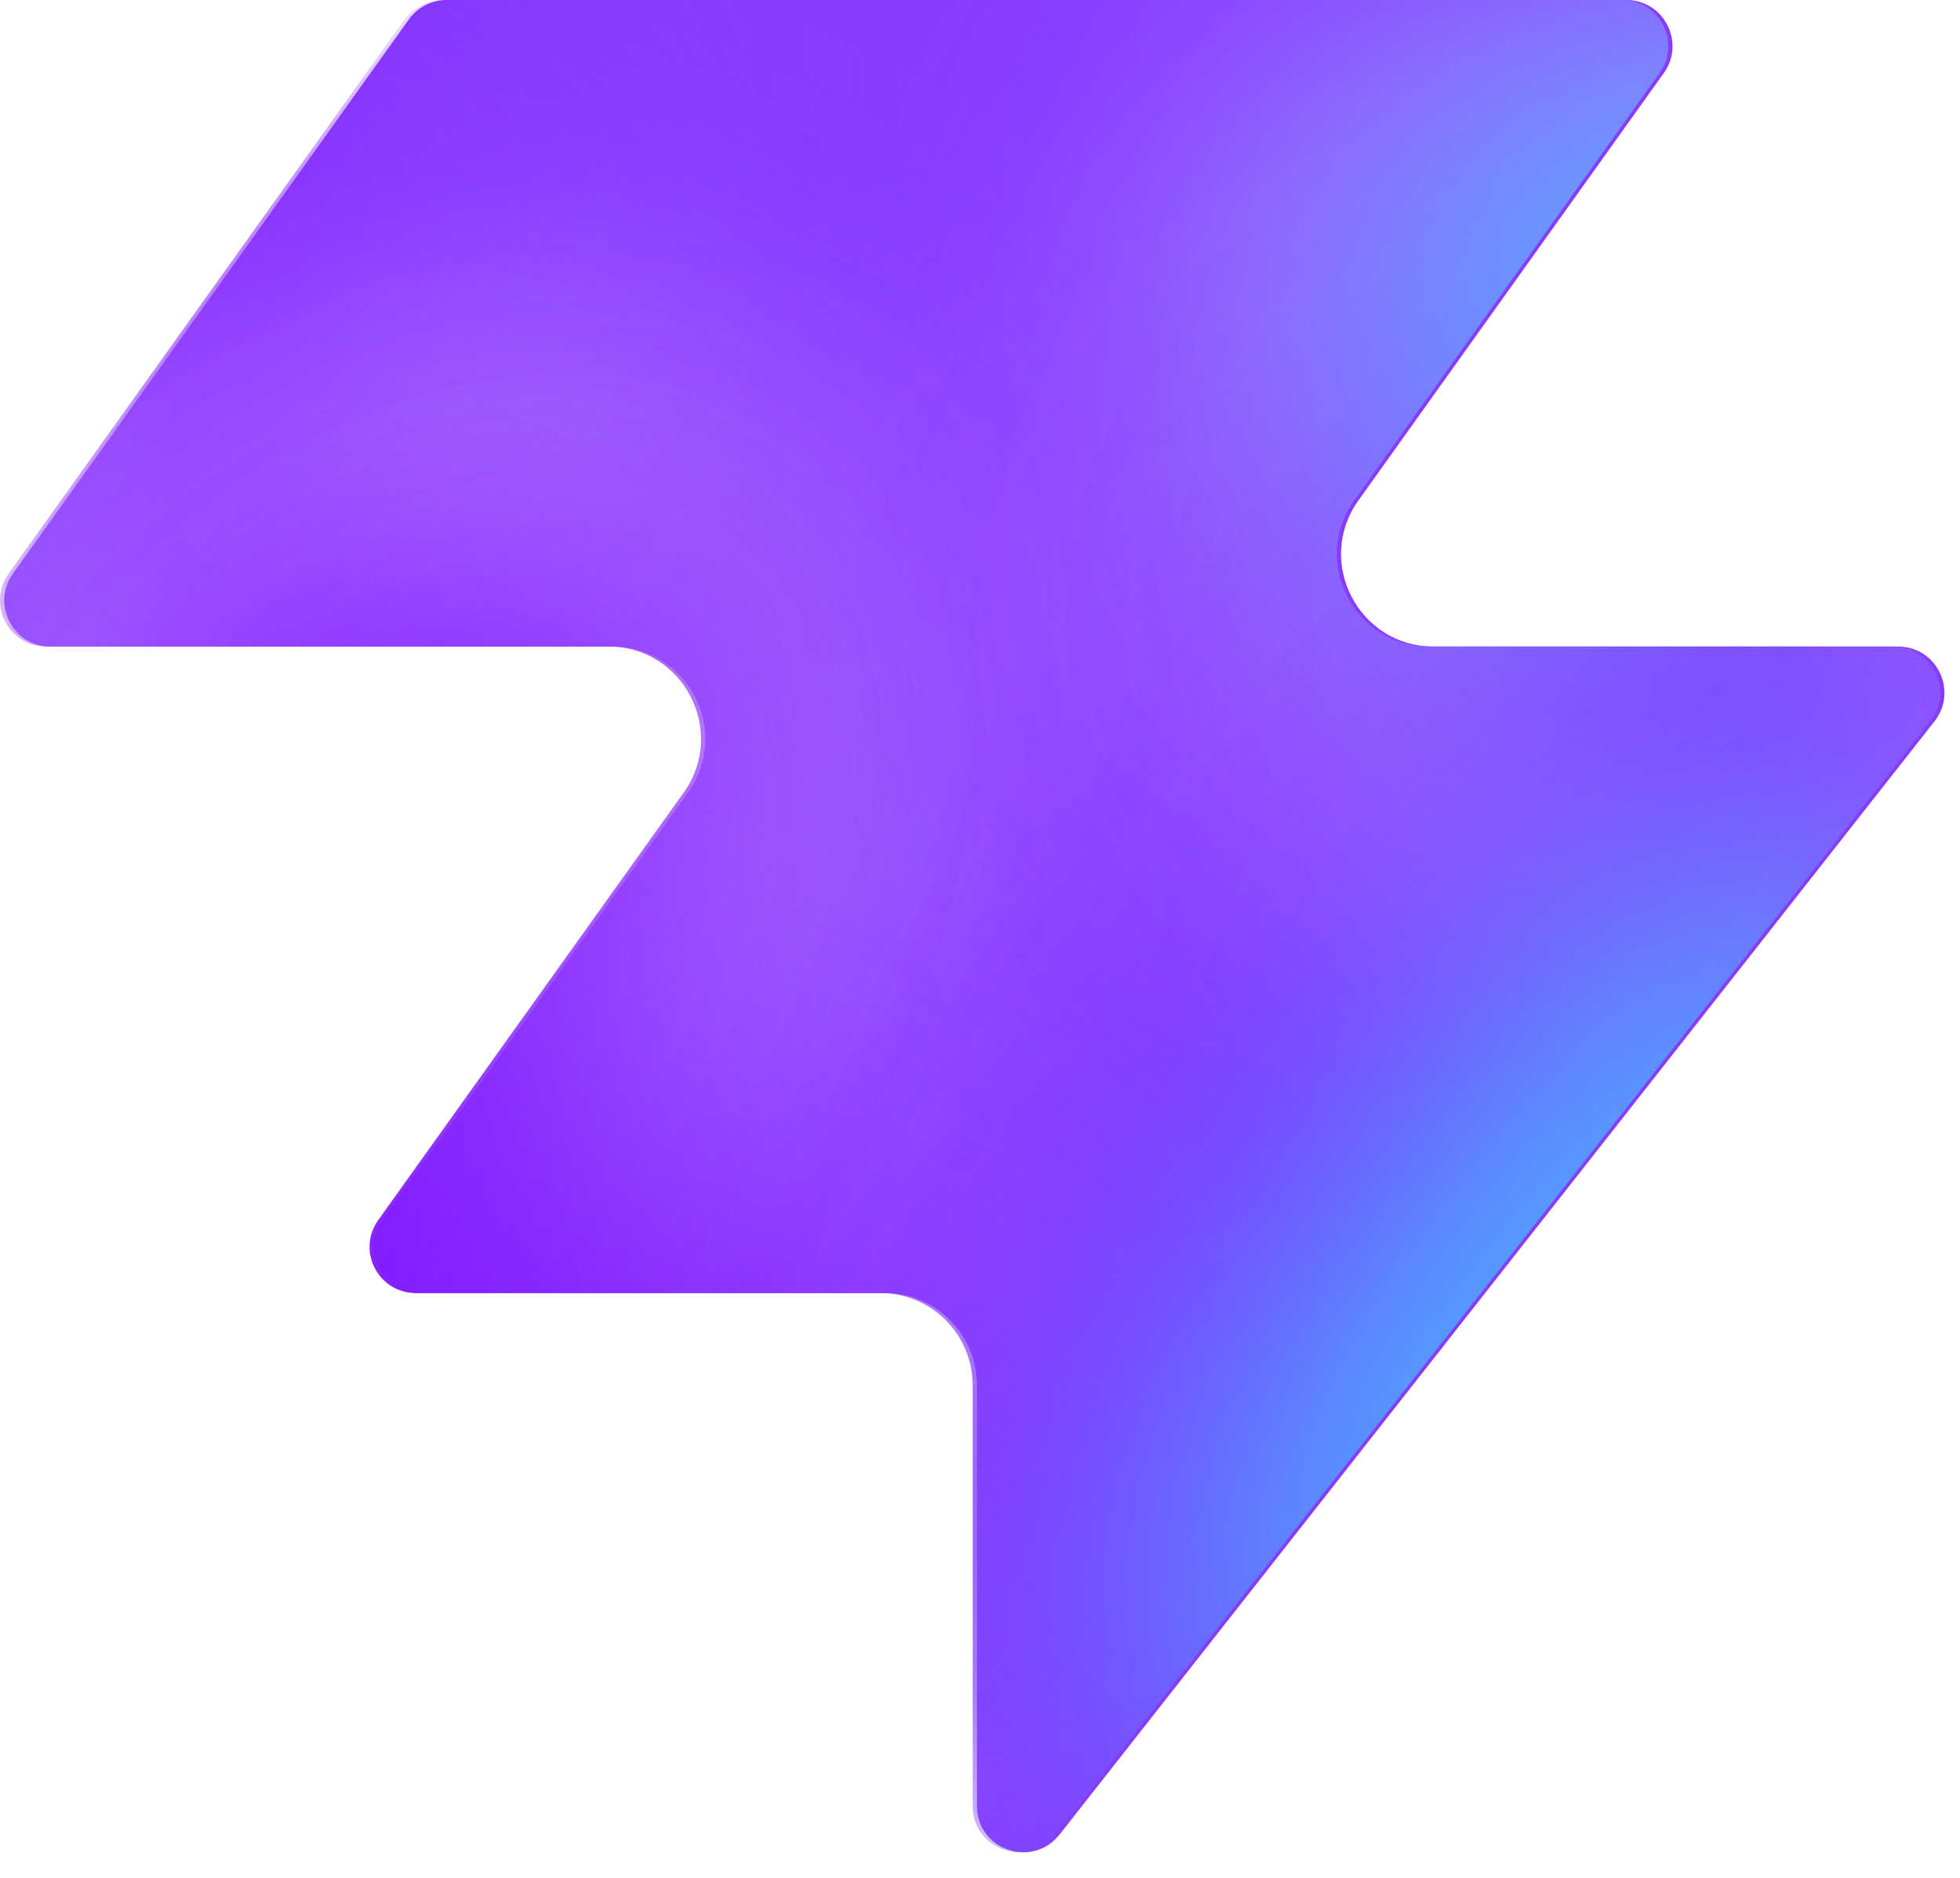
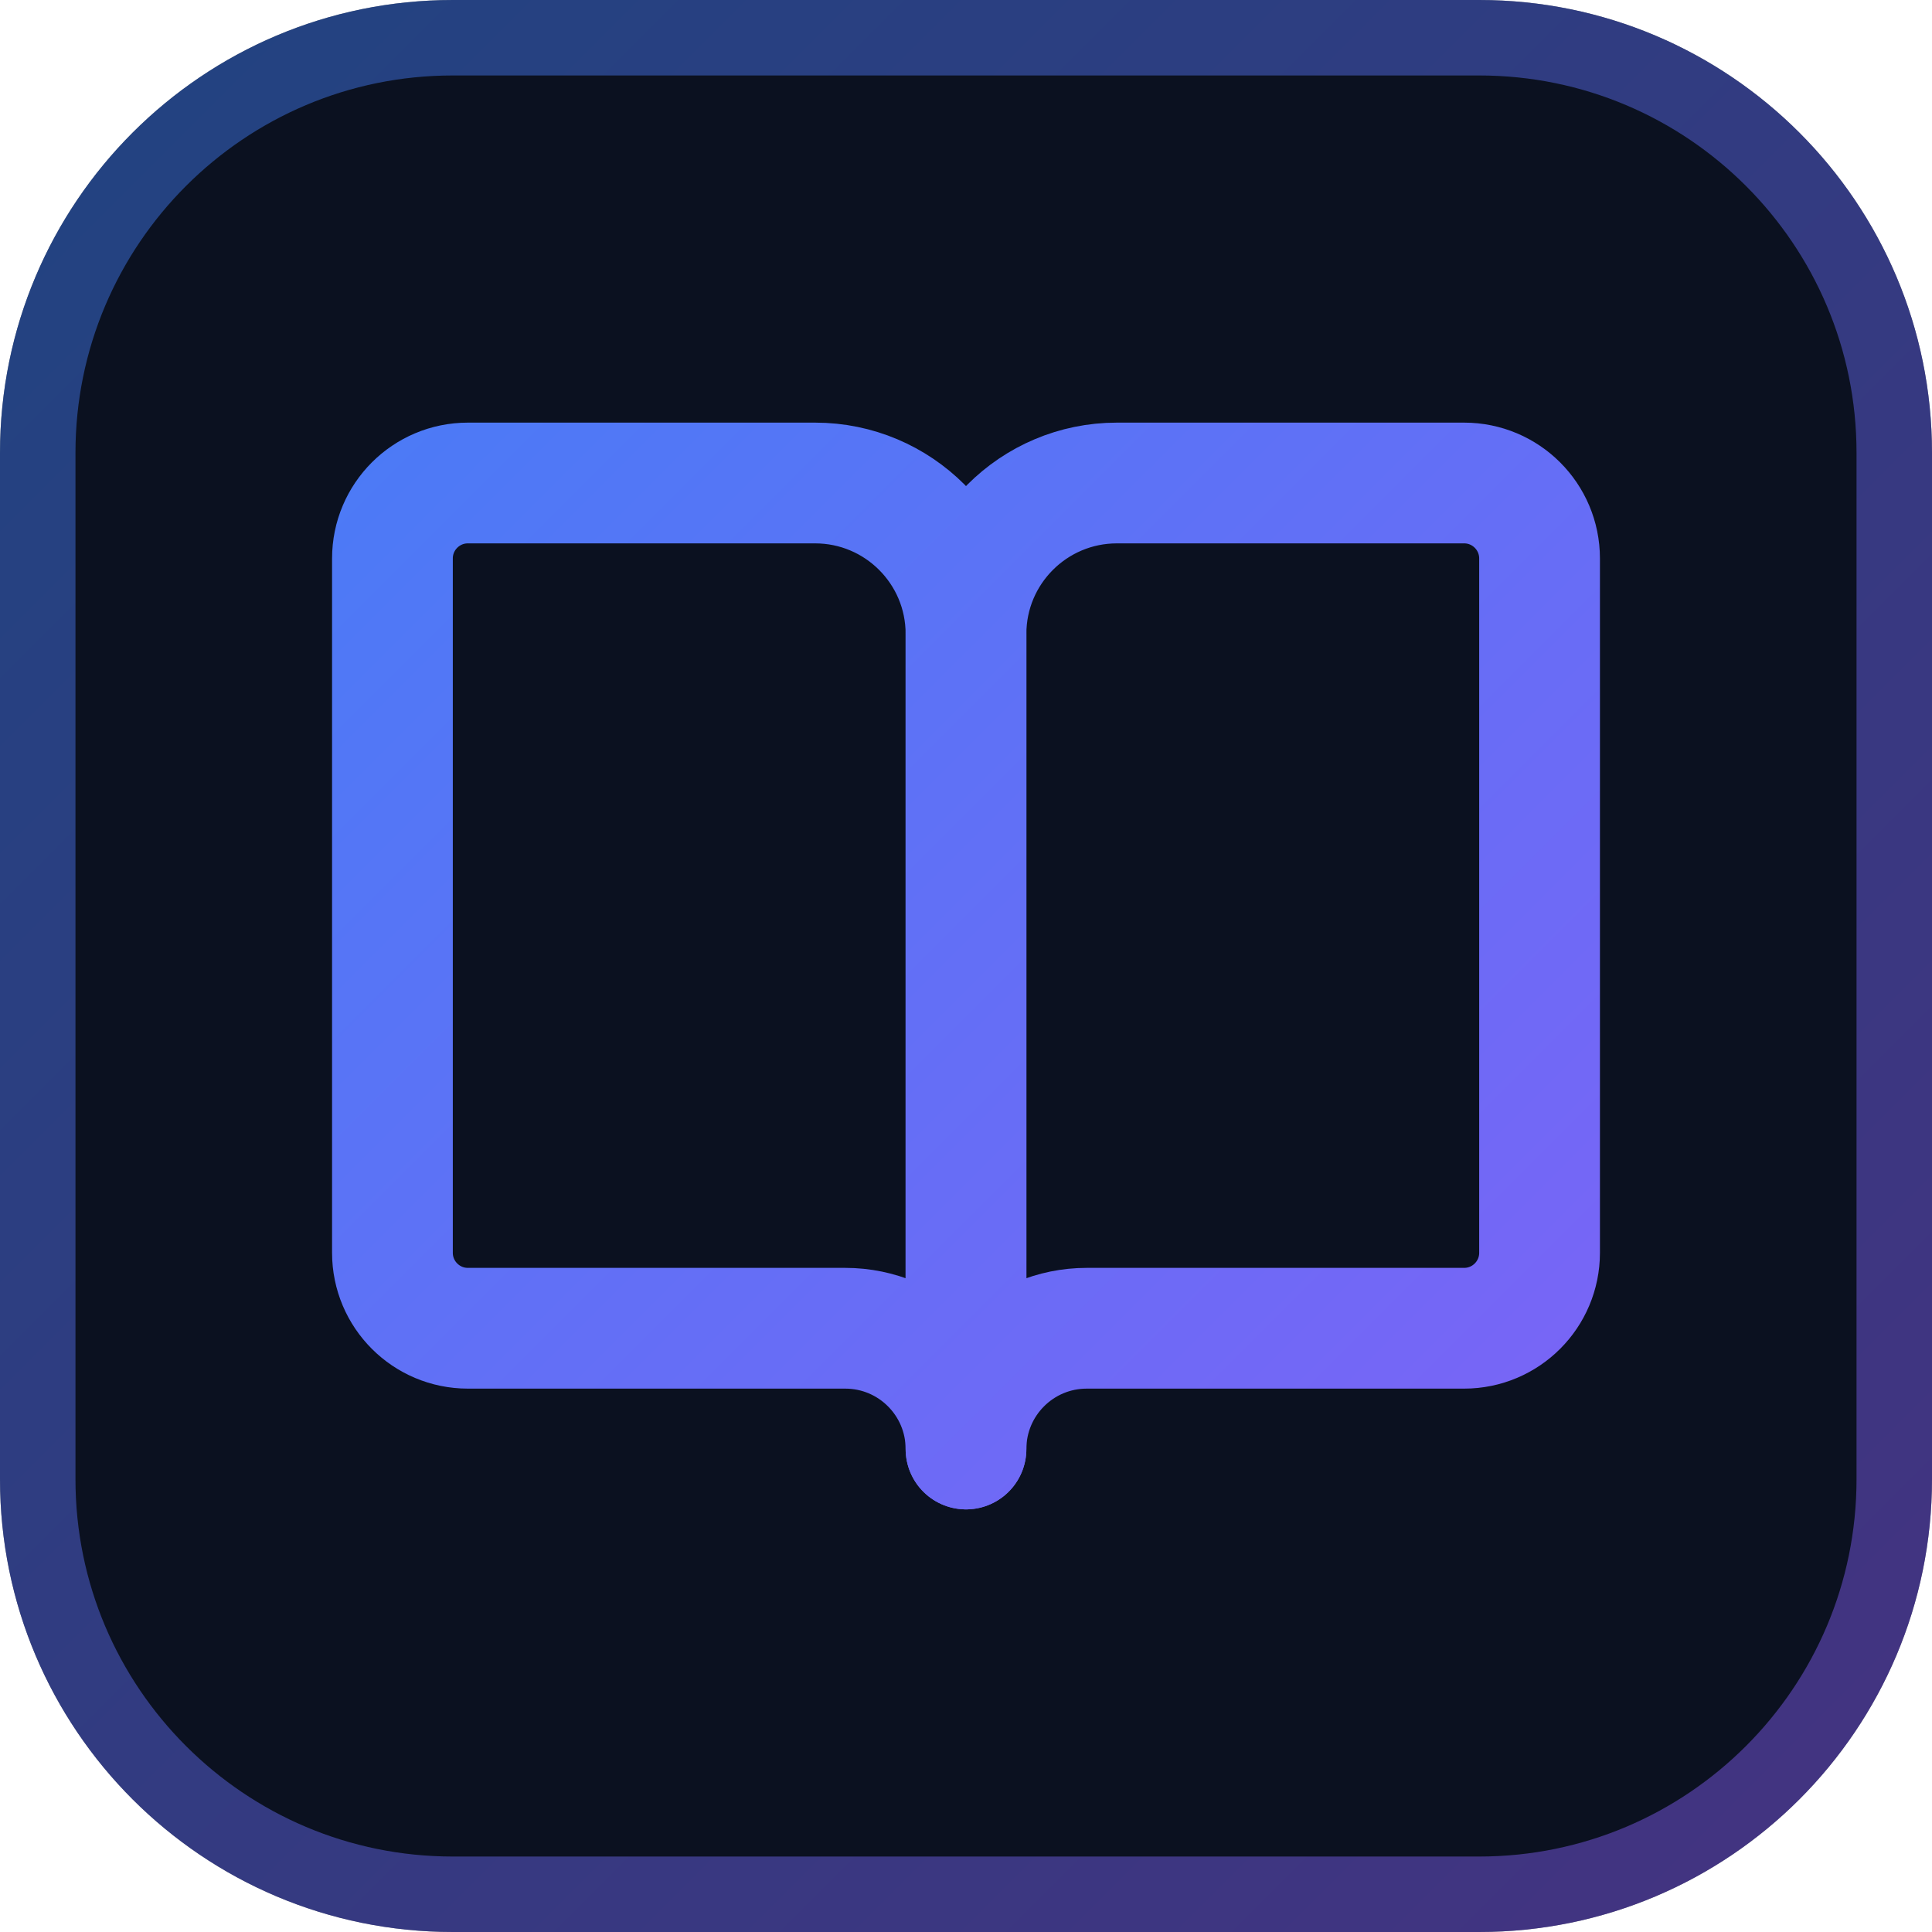
- <svg xmlns="http://www.w3.org/2000/svg" width="48" height="46" fill="none" viewBox="0 0 48 46">
-   <path fill="#863bff" d="M25.946 44.938c-.664.845-2.021.375-2.021-.698V33.937a2.26 2.26 0 0 0-2.262-2.262H10.287c-.92 0-1.456-1.04-.92-1.788l7.48-10.471c1.07-1.497 0-3.578-1.842-3.578H1.237c-.92 0-1.456-1.04-.92-1.788L10.013.474c.214-.297.556-.474.92-.474h28.894c.92 0 1.456 1.04.92 1.788l-7.48 10.471c-1.07 1.498 0 3.579 1.842 3.579h11.377c.943 0 1.473 1.088.89 1.83L25.947 44.94z" style="fill:#863bff;fill:color(display-p3 .525 .23 1);fill-opacity:1" />
-   <mask id="a" width="48" height="46" x="0" y="0" maskUnits="userSpaceOnUse" style="mask-type:alpha">
-     <path fill="#000" d="M25.842 44.938c-.664.844-2.021.375-2.021-.698V33.937a2.26 2.26 0 0 0-2.262-2.262H10.183c-.92 0-1.456-1.04-.92-1.788l7.48-10.471c1.07-1.498 0-3.579-1.842-3.579H1.133c-.92 0-1.456-1.04-.92-1.787L9.91.473c.214-.297.556-.474.92-.474h28.894c.92 0 1.456 1.04.92 1.788l-7.48 10.471c-1.07 1.498 0 3.578 1.842 3.578h11.377c.943 0 1.473 1.088.89 1.832L25.843 44.94z" style="fill:#000;fill-opacity:1" />
-   </mask>
-   <g mask="url(#a)">
-     <g filter="url(#b)">
-       <ellipse cx="5.508" cy="14.704" fill="#ede6ff" rx="5.508" ry="14.704" style="fill:#ede6ff;fill:color(display-p3 .927 .903 1);fill-opacity:1" transform="matrix(.00324 1 1 -.00324 -4.47 31.516)" />
-     </g>
-     <g filter="url(#c)">
-       <ellipse cx="10.399" cy="29.851" fill="#ede6ff" rx="10.399" ry="29.851" style="fill:#ede6ff;fill:color(display-p3 .927 .903 1);fill-opacity:1" transform="matrix(.00324 1 1 -.00324 -39.328 7.883)" />
-     </g>
-     <g filter="url(#d)">
-       <ellipse cx="5.508" cy="30.487" fill="#7e14ff" rx="5.508" ry="30.487" style="fill:#7e14ff;fill:color(display-p3 .492 .077 1);fill-opacity:1" transform="rotate(89.814 -25.913 -14.639)scale(1 -1)" />
-     </g>
-     <g filter="url(#e)">
-       <ellipse cx="5.508" cy="30.599" fill="#7e14ff" rx="5.508" ry="30.599" style="fill:#7e14ff;fill:color(display-p3 .492 .077 1);fill-opacity:1" transform="rotate(89.814 -32.644 -3.334)scale(1 -1)" />
-     </g>
-     <g filter="url(#f)">
-       <ellipse cx="5.508" cy="30.599" fill="#7e14ff" rx="5.508" ry="30.599" style="fill:#7e14ff;fill:color(display-p3 .492 .077 1);fill-opacity:1" transform="matrix(.00324 1 1 -.00324 -34.34 30.47)" />
-     </g>
-     <g filter="url(#g)">
-       <ellipse cx="14.072" cy="22.078" fill="#ede6ff" rx="14.072" ry="22.078" style="fill:#ede6ff;fill:color(display-p3 .927 .903 1);fill-opacity:1" transform="rotate(93.35 24.506 48.493)scale(-1 1)" />
-     </g>
-     <g filter="url(#h)">
-       <ellipse cx="3.47" cy="21.501" fill="#7e14ff" rx="3.47" ry="21.501" style="fill:#7e14ff;fill:color(display-p3 .492 .077 1);fill-opacity:1" transform="rotate(89.009 28.708 47.59)scale(-1 1)" />
-     </g>
-     <g filter="url(#i)">
-       <ellipse cx="3.47" cy="21.501" fill="#7e14ff" rx="3.47" ry="21.501" style="fill:#7e14ff;fill:color(display-p3 .492 .077 1);fill-opacity:1" transform="rotate(89.009 28.708 47.59)scale(-1 1)" />
-     </g>
-     <g filter="url(#j)">
-       <ellipse cx=".387" cy="8.972" fill="#7e14ff" rx="4.407" ry="29.108" style="fill:#7e14ff;fill:color(display-p3 .492 .077 1);fill-opacity:1" transform="rotate(39.51 .387 8.972)" />
-     </g>
-     <g filter="url(#k)">
-       <ellipse cx="47.523" cy="-6.092" fill="#7e14ff" rx="4.407" ry="29.108" style="fill:#7e14ff;fill:color(display-p3 .492 .077 1);fill-opacity:1" transform="rotate(37.892 47.523 -6.092)" />
-     </g>
-     <g filter="url(#l)">
-       <ellipse cx="41.412" cy="6.333" fill="#47bfff" rx="5.971" ry="9.665" style="fill:#47bfff;fill:color(display-p3 .28 .748 1);fill-opacity:1" transform="rotate(37.892 41.412 6.333)" />
-     </g>
-     <g filter="url(#m)">
-       <ellipse cx="-1.879" cy="38.332" fill="#7e14ff" rx="4.407" ry="29.108" style="fill:#7e14ff;fill:color(display-p3 .492 .077 1);fill-opacity:1" transform="rotate(37.892 -1.88 38.332)" />
-     </g>
-     <g filter="url(#n)">
-       <ellipse cx="-1.879" cy="38.332" fill="#7e14ff" rx="4.407" ry="29.108" style="fill:#7e14ff;fill:color(display-p3 .492 .077 1);fill-opacity:1" transform="rotate(37.892 -1.88 38.332)" />
-     </g>
-     <g filter="url(#o)">
-       <ellipse cx="35.651" cy="29.907" fill="#7e14ff" rx="4.407" ry="29.108" style="fill:#7e14ff;fill:color(display-p3 .492 .077 1);fill-opacity:1" transform="rotate(37.892 35.651 29.907)" />
-     </g>
-     <g filter="url(#p)">
-       <ellipse cx="38.418" cy="32.4" fill="#47bfff" rx="5.971" ry="15.297" style="fill:#47bfff;fill:color(display-p3 .28 .748 1);fill-opacity:1" transform="rotate(37.892 38.418 32.4)" />
-     </g>
+ <svg xmlns="http://www.w3.org/2000/svg" viewBox="0 0 64 64" width="64" height="64">
+   <defs>
+     <linearGradient id="g" x1="0" y1="0" x2="64" y2="64" gradientUnits="userSpaceOnUse">
+       <stop offset="0" stop-color="#3b82f6" />
+       <stop offset="1" stop-color="#8b5cf6" />
+     </linearGradient>
+   </defs>
+   <rect width="64" height="64" rx="15" fill="#0b1120" />
+   <rect x="1.25" y="1.25" width="61.5" height="61.5" rx="13.75" fill="none" stroke="url(#g)" stroke-opacity=".45" stroke-width="2.5" />
+   <g fill="none" stroke="url(#g)" stroke-width="4" stroke-linecap="round" stroke-linejoin="round">
+     <path d="M13 18.5A2.5 2.5 0 0 1 15.5 16H27a5 5 0 0 1 5 5v27a4 4 0 0 0-4-4H15.5A2.5 2.5 0 0 1 13 41.5Z" />
+     <path d="M51 18.5A2.5 2.5 0 0 0 48.5 16H37a5 5 0 0 0-5 5v27a4 4 0 0 1 4-4h12.5a2.5 2.5 0 0 0 2.5-2.5Z" />
  </g>
-   <defs>
-     <filter id="b" width="60.045" height="41.654" x="-19.77" y="16.149" color-interpolation-filters="sRGB" filterUnits="userSpaceOnUse">
-       <feFlood flood-opacity="0" result="BackgroundImageFix" />
-       <feBlend in="SourceGraphic" in2="BackgroundImageFix" result="shape" />
-       <feGaussianBlur result="effect1_foregroundBlur_2002_17158" stdDeviation="7.659" />
-     </filter>
-     <filter id="c" width="90.34" height="51.437" x="-54.613" y="-7.533" color-interpolation-filters="sRGB" filterUnits="userSpaceOnUse">
-       <feFlood flood-opacity="0" result="BackgroundImageFix" />
-       <feBlend in="SourceGraphic" in2="BackgroundImageFix" result="shape" />
-       <feGaussianBlur result="effect1_foregroundBlur_2002_17158" stdDeviation="7.659" />
-     </filter>
-     <filter id="d" width="79.355" height="29.4" x="-49.64" y="2.03" color-interpolation-filters="sRGB" filterUnits="userSpaceOnUse">
-       <feFlood flood-opacity="0" result="BackgroundImageFix" />
-       <feBlend in="SourceGraphic" in2="BackgroundImageFix" result="shape" />
-       <feGaussianBlur result="effect1_foregroundBlur_2002_17158" stdDeviation="4.596" />
-     </filter>
-     <filter id="e" width="79.579" height="29.4" x="-45.045" y="20.029" color-interpolation-filters="sRGB" filterUnits="userSpaceOnUse">
-       <feFlood flood-opacity="0" result="BackgroundImageFix" />
-       <feBlend in="SourceGraphic" in2="BackgroundImageFix" result="shape" />
-       <feGaussianBlur result="effect1_foregroundBlur_2002_17158" stdDeviation="4.596" />
-     </filter>
-     <filter id="f" width="79.579" height="29.4" x="-43.513" y="21.178" color-interpolation-filters="sRGB" filterUnits="userSpaceOnUse">
-       <feFlood flood-opacity="0" result="BackgroundImageFix" />
-       <feBlend in="SourceGraphic" in2="BackgroundImageFix" result="shape" />
-       <feGaussianBlur result="effect1_foregroundBlur_2002_17158" stdDeviation="4.596" />
-     </filter>
-     <filter id="g" width="74.749" height="58.852" x="15.756" y="-17.901" color-interpolation-filters="sRGB" filterUnits="userSpaceOnUse">
-       <feFlood flood-opacity="0" result="BackgroundImageFix" />
-       <feBlend in="SourceGraphic" in2="BackgroundImageFix" result="shape" />
-       <feGaussianBlur result="effect1_foregroundBlur_2002_17158" stdDeviation="7.659" />
-     </filter>
-     <filter id="h" width="61.377" height="25.362" x="23.548" y="2.284" color-interpolation-filters="sRGB" filterUnits="userSpaceOnUse">
-       <feFlood flood-opacity="0" result="BackgroundImageFix" />
-       <feBlend in="SourceGraphic" in2="BackgroundImageFix" result="shape" />
-       <feGaussianBlur result="effect1_foregroundBlur_2002_17158" stdDeviation="4.596" />
-     </filter>
-     <filter id="i" width="61.377" height="25.362" x="23.548" y="2.284" color-interpolation-filters="sRGB" filterUnits="userSpaceOnUse">
-       <feFlood flood-opacity="0" result="BackgroundImageFix" />
-       <feBlend in="SourceGraphic" in2="BackgroundImageFix" result="shape" />
-       <feGaussianBlur result="effect1_foregroundBlur_2002_17158" stdDeviation="4.596" />
-     </filter>
-     <filter id="j" width="56.045" height="63.649" x="-27.636" y="-22.853" color-interpolation-filters="sRGB" filterUnits="userSpaceOnUse">
-       <feFlood flood-opacity="0" result="BackgroundImageFix" />
-       <feBlend in="SourceGraphic" in2="BackgroundImageFix" result="shape" />
-       <feGaussianBlur result="effect1_foregroundBlur_2002_17158" stdDeviation="4.596" />
-     </filter>
-     <filter id="k" width="54.814" height="64.646" x="20.116" y="-38.415" color-interpolation-filters="sRGB" filterUnits="userSpaceOnUse">
-       <feFlood flood-opacity="0" result="BackgroundImageFix" />
-       <feBlend in="SourceGraphic" in2="BackgroundImageFix" result="shape" />
-       <feGaussianBlur result="effect1_foregroundBlur_2002_17158" stdDeviation="4.596" />
-     </filter>
-     <filter id="l" width="33.541" height="35.313" x="24.641" y="-11.323" color-interpolation-filters="sRGB" filterUnits="userSpaceOnUse">
-       <feFlood flood-opacity="0" result="BackgroundImageFix" />
-       <feBlend in="SourceGraphic" in2="BackgroundImageFix" result="shape" />
-       <feGaussianBlur result="effect1_foregroundBlur_2002_17158" stdDeviation="4.596" />
-     </filter>
-     <filter id="m" width="54.814" height="64.646" x="-29.286" y="6.009" color-interpolation-filters="sRGB" filterUnits="userSpaceOnUse">
-       <feFlood flood-opacity="0" result="BackgroundImageFix" />
-       <feBlend in="SourceGraphic" in2="BackgroundImageFix" result="shape" />
-       <feGaussianBlur result="effect1_foregroundBlur_2002_17158" stdDeviation="4.596" />
-     </filter>
-     <filter id="n" width="54.814" height="64.646" x="-29.286" y="6.009" color-interpolation-filters="sRGB" filterUnits="userSpaceOnUse">
-       <feFlood flood-opacity="0" result="BackgroundImageFix" />
-       <feBlend in="SourceGraphic" in2="BackgroundImageFix" result="shape" />
-       <feGaussianBlur result="effect1_foregroundBlur_2002_17158" stdDeviation="4.596" />
-     </filter>
-     <filter id="o" width="54.814" height="64.646" x="8.244" y="-2.416" color-interpolation-filters="sRGB" filterUnits="userSpaceOnUse">
-       <feFlood flood-opacity="0" result="BackgroundImageFix" />
-       <feBlend in="SourceGraphic" in2="BackgroundImageFix" result="shape" />
-       <feGaussianBlur result="effect1_foregroundBlur_2002_17158" stdDeviation="4.596" />
-     </filter>
-     <filter id="p" width="39.409" height="43.623" x="18.713" y="10.588" color-interpolation-filters="sRGB" filterUnits="userSpaceOnUse">
-       <feFlood flood-opacity="0" result="BackgroundImageFix" />
-       <feBlend in="SourceGraphic" in2="BackgroundImageFix" result="shape" />
-       <feGaussianBlur result="effect1_foregroundBlur_2002_17158" stdDeviation="4.596" />
-     </filter>
-   </defs>
</svg>
